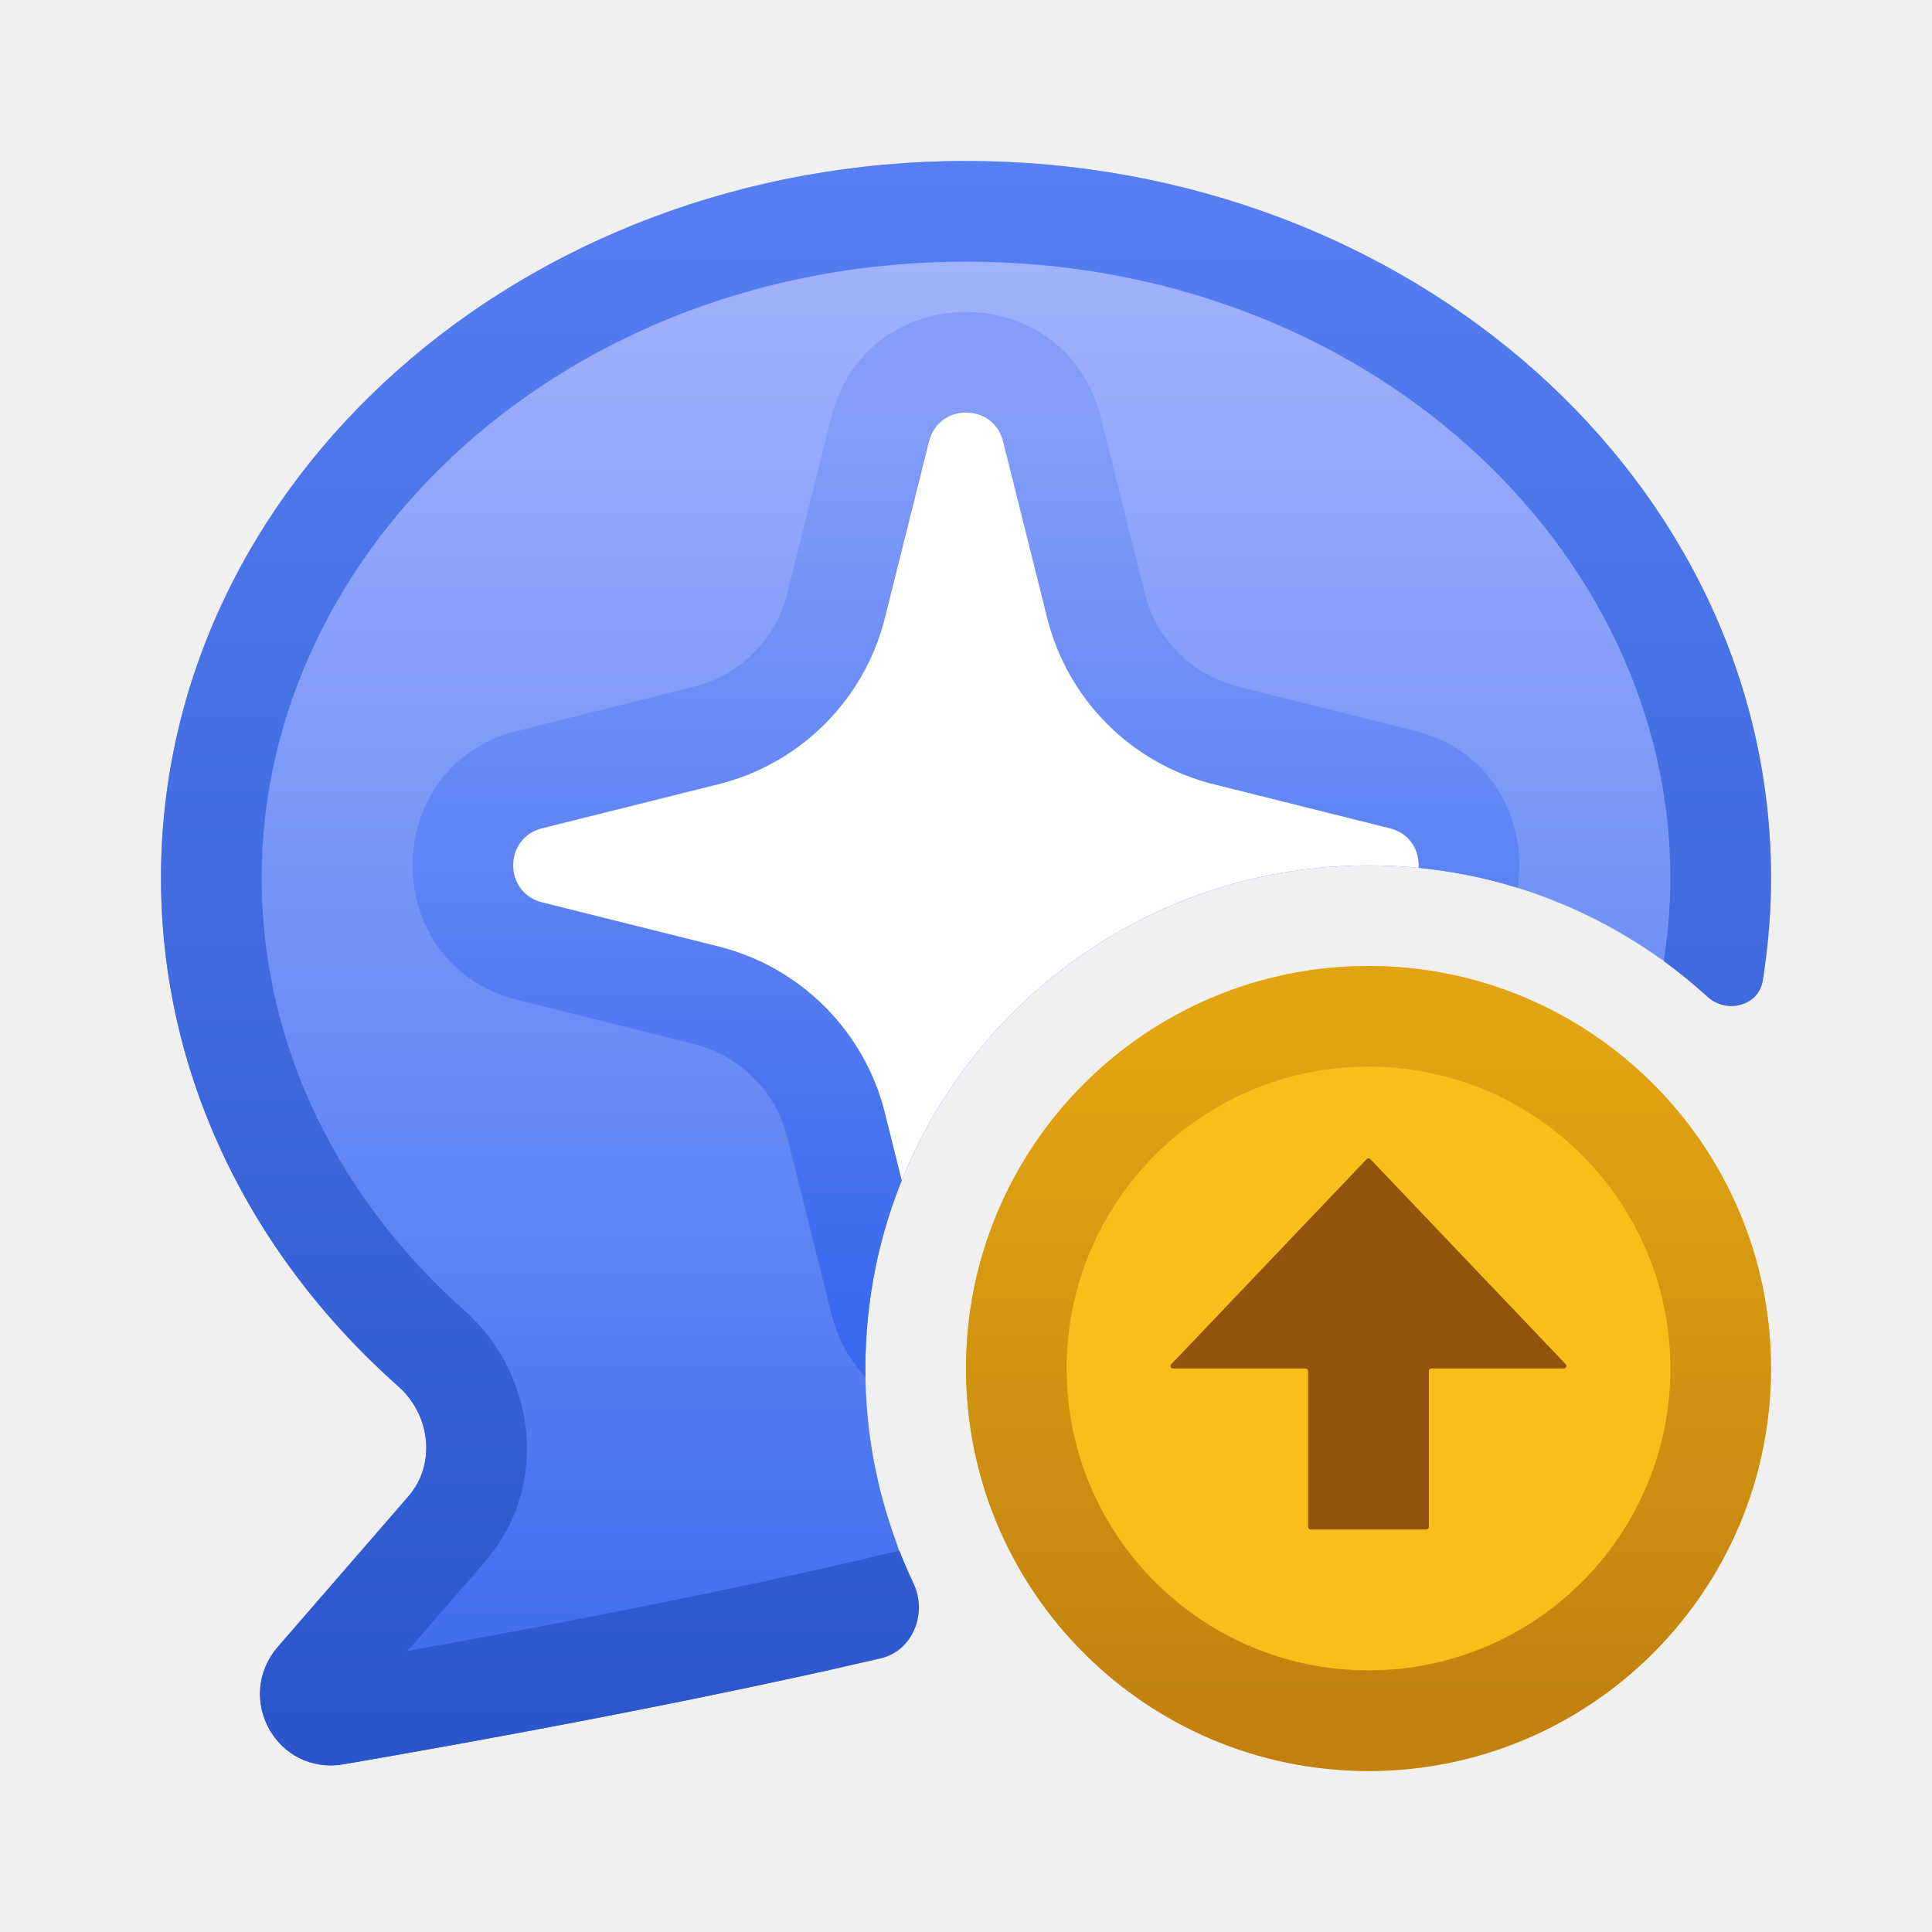
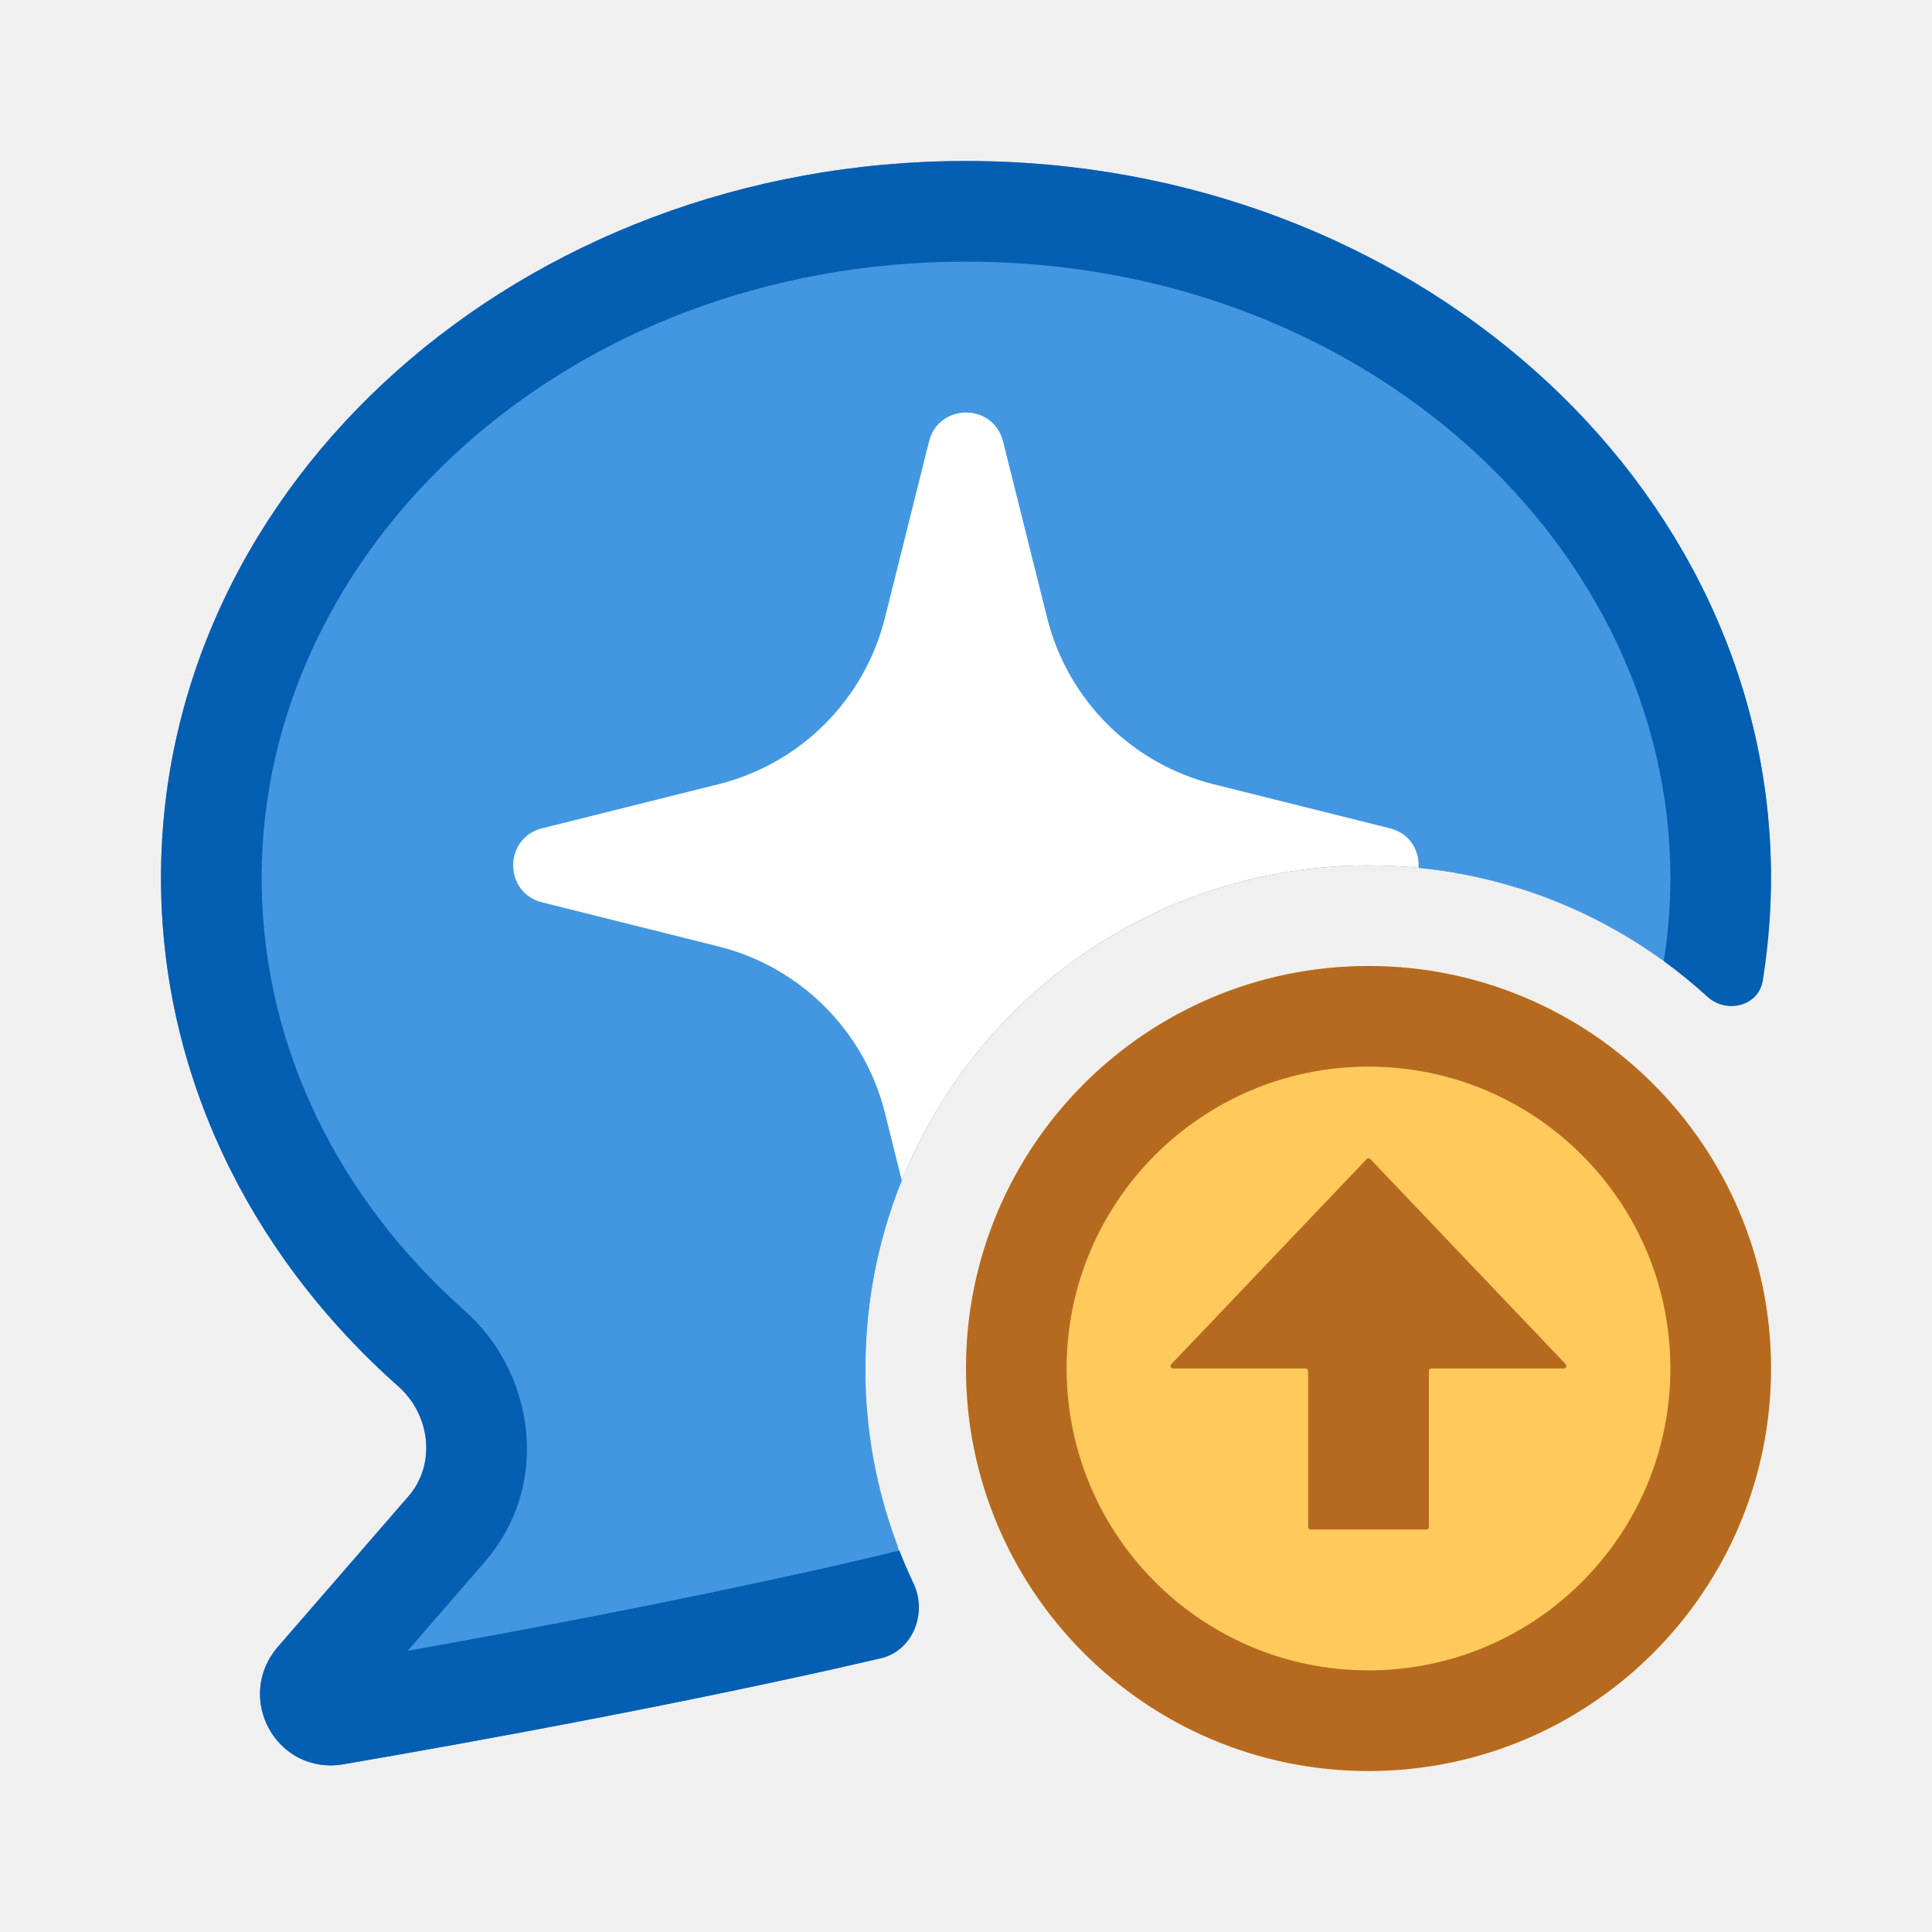
<svg xmlns="http://www.w3.org/2000/svg" width="24" height="24" viewBox="0 0 24 24" fill="none">
-   <path d="M12 2C17.523 2 22 5.987 22 10.906C22 11.08 21.994 11.252 21.983 11.424C21.942 12.068 21.141 12.276 20.615 11.902C19.595 11.177 18.347 10.75 17 10.75C13.548 10.75 10.75 13.548 10.75 17C10.75 17.755 10.884 18.478 11.13 19.147C11.367 19.794 11.059 20.576 10.386 20.727C8.219 21.21 5.931 21.631 4.269 21.916C3.438 22.059 2.903 21.091 3.455 20.454L5.072 18.59C5.421 18.187 5.346 17.574 4.947 17.221C3.127 15.608 2 13.374 2 10.906C2 5.987 6.477 2 12 2Z" fill="url(#paint0_linear_1897_239)" />
-   <path d="M12 2C17.523 2 22 5.987 22 10.906C22 11.339 21.965 11.765 21.898 12.182C21.846 12.5 21.447 12.599 21.209 12.381C21.037 12.225 20.857 12.077 20.668 11.94C20.721 11.601 20.75 11.256 20.75 10.906C20.75 6.81 16.973 3.25 12 3.25C7.027 3.25 3.25 6.81 3.25 10.906L3.251 11.003C3.28 13.036 4.218 14.904 5.776 16.285C6.625 17.038 6.867 18.427 6.017 19.408L5.064 20.507C6.566 20.239 8.377 19.895 10.104 19.51C10.469 19.429 10.826 19.345 11.173 19.262C11.226 19.399 11.285 19.535 11.348 19.668C11.525 20.042 11.34 20.509 10.937 20.602C8.613 21.138 6.072 21.606 4.269 21.916C3.438 22.059 2.903 21.091 3.455 20.454L5.072 18.59L5.104 18.552C5.417 18.149 5.334 17.563 4.947 17.221L4.862 17.145C3.092 15.538 2 13.335 2 10.906C2 5.987 6.477 2 12 2Z" fill="url(#paint1_linear_1897_239)" />
+   <path d="M12 2C17.523 2 22 5.987 22 10.906C22 11.08 21.994 11.252 21.983 11.424C21.942 12.068 21.141 12.276 20.615 11.902C19.595 11.177 18.347 10.75 17 10.75C13.548 10.75 10.75 13.548 10.75 17C10.75 17.755 10.884 18.478 11.13 19.147C11.367 19.794 11.059 20.576 10.386 20.727C8.219 21.21 5.931 21.631 4.269 21.916C3.438 22.059 2.903 21.091 3.455 20.454L5.072 18.59C5.421 18.187 5.346 17.574 4.947 17.221C3.127 15.608 2 13.374 2 10.906C2 5.987 6.477 2 12 2Z" fill="#4397E0" />
+   <path d="M12 2C17.523 2 22 5.987 22 10.906C22 11.339 21.965 11.765 21.898 12.182C21.846 12.5 21.447 12.599 21.209 12.381C21.037 12.225 20.857 12.077 20.668 11.94C20.721 11.601 20.75 11.256 20.75 10.906C20.75 6.81 16.973 3.25 12 3.25C7.027 3.25 3.25 6.81 3.25 10.906L3.251 11.003C3.28 13.036 4.218 14.904 5.776 16.285C6.625 17.038 6.867 18.427 6.017 19.408L5.064 20.507C6.566 20.239 8.377 19.895 10.104 19.51C10.469 19.429 10.826 19.345 11.173 19.262C11.226 19.399 11.285 19.535 11.348 19.668C11.525 20.042 11.34 20.509 10.937 20.602C8.613 21.138 6.072 21.606 4.269 21.916C3.438 22.059 2.903 21.091 3.455 20.454L5.072 18.59L5.104 18.552C5.417 18.149 5.334 17.563 4.947 17.221L4.862 17.145C3.092 15.538 2 13.335 2 10.906C2 5.987 6.477 2 12 2Z" fill="#045EB2" />
  <path d="M11.541 5.483C11.661 5.006 12.34 5.005 12.46 5.483L13.008 7.675C13.262 8.693 14.057 9.488 15.075 9.742L17.267 10.29C17.518 10.353 17.635 10.571 17.622 10.78C17.418 10.76 17.21 10.75 17 10.75C14.374 10.75 12.128 12.369 11.202 14.663L10.993 13.825C10.739 12.807 9.943 12.011 8.925 11.757L6.733 11.209C6.256 11.089 6.255 10.41 6.733 10.29L8.925 9.742C9.943 9.488 10.739 8.693 10.993 7.675L11.541 5.483Z" fill="white" />
-   <path fill-rule="evenodd" clip-rule="evenodd" d="M10.35 5.1C10.84 3.44 13.244 3.468 13.672 5.181L14.22 7.372C14.363 7.942 14.808 8.387 15.378 8.53L17.57 9.077C18.552 9.323 18.979 10.218 18.853 11.029C18.268 10.847 17.645 10.75 17 10.75C13.549 10.75 10.75 13.549 10.75 17C10.75 17.035 10.752 17.071 10.752 17.106C10.559 16.903 10.408 16.641 10.328 16.32L9.78 14.128C9.637 13.558 9.192 13.113 8.622 12.97L6.431 12.422C4.69 11.987 4.69 9.513 6.431 9.077L8.622 8.53C9.192 8.387 9.637 7.942 9.78 7.372L10.328 5.181L10.35 5.1ZM12 8.59C11.587 9.561 10.812 10.336 9.84 10.75C10.811 11.164 11.587 11.939 12 12.911C12.414 11.939 13.189 11.164 14.161 10.75C13.189 10.337 12.414 9.561 12 8.59Z" fill="url(#paint2_linear_1897_239)" />
+   <path fill-rule="evenodd" clip-rule="evenodd" d="M10.35 5.1C10.84 3.44 13.244 3.468 13.672 5.181L14.22 7.372C14.363 7.942 14.808 8.387 15.378 8.53L17.57 9.077C18.552 9.323 18.979 10.218 18.853 11.029C18.268 10.847 17.645 10.75 17 10.75C13.549 10.75 10.75 13.549 10.75 17C10.75 17.035 10.752 17.071 10.752 17.106C10.559 16.903 10.408 16.641 10.328 16.32L9.78 14.128C9.637 13.558 9.192 13.113 8.622 12.97L6.431 12.422C4.69 11.987 4.69 9.513 6.431 9.077L8.622 8.53C9.192 8.387 9.637 7.942 9.78 7.372L10.328 5.181L10.35 5.1ZM12 8.59C11.587 9.561 10.812 10.336 9.84 10.75C10.811 11.164 11.587 11.939 12 12.911C12.414 11.939 13.189 11.164 14.161 10.75C13.189 10.337 12.414 9.561 12 8.59Z" fill="#4397E0" />
  <path d="M11.541 5.483C11.661 5.006 12.34 5.005 12.46 5.483L13.008 7.675C13.262 8.693 14.057 9.488 15.075 9.742L17.267 10.29C17.518 10.353 17.635 10.571 17.622 10.78C17.418 10.76 17.21 10.75 17 10.75C14.374 10.75 12.128 12.369 11.202 14.663L10.993 13.825C10.739 12.807 9.943 12.011 8.925 11.757L6.733 11.209C6.256 11.089 6.255 10.41 6.733 10.29L8.925 9.742C9.943 9.488 10.739 8.693 10.993 7.675L11.541 5.483Z" fill="white" />
-   <path d="M22 17C22 19.761 19.761 22 17 22C14.239 22 12 19.761 12 17C12 14.239 14.239 12 17 12C19.761 12 22 14.239 22 17Z" fill="#F9BE1A" />
-   <path d="M17 12C19.761 12 22 14.239 22 17C22 19.761 19.761 22 17 22C14.239 22 12 19.761 12 17C12 14.239 14.239 12 17 12ZM17 13.25C14.929 13.25 13.25 14.929 13.25 17C13.25 19.071 14.929 20.75 17 20.75C19.071 20.75 20.75 19.071 20.75 17C20.75 14.929 19.071 13.25 17 13.25Z" fill="url(#paint3_linear_1897_239)" />
-   <path d="M17.75 18.969C17.75 18.986 17.736 19 17.719 19H16.281C16.264 19 16.25 18.986 16.25 18.969V17.031C16.25 17.014 16.236 17 16.219 17H14.573C14.545 17 14.531 16.967 14.55 16.947L16.977 14.399C16.99 14.386 17.01 14.386 17.023 14.399L19.45 16.947C19.469 16.967 19.454 17 19.427 17H17.781C17.764 17 17.75 17.014 17.75 17.031V18.969Z" fill="#92540C" />
-   <defs>
-     <linearGradient id="paint0_linear_1897_239" x1="12" y1="2" x2="12" y2="21.93" gradientUnits="userSpaceOnUse">
-       <stop stop-color="#A7B7FD" />
-       <stop offset="1" stop-color="#3969EF" />
-     </linearGradient>
-     <linearGradient id="paint1_linear_1897_239" x1="12" y1="21.93" x2="12" y2="2" gradientUnits="userSpaceOnUse">
-       <stop stop-color="#2B55CA" />
-       <stop offset="1" stop-color="#557FF3" />
-     </linearGradient>
-     <linearGradient id="paint2_linear_1897_239" x1="12" y1="5.125" x2="12" y2="16.377" gradientUnits="userSpaceOnUse">
-       <stop stop-color="#839DF9" />
-       <stop offset="1" stop-color="#3969EF" />
-     </linearGradient>
-     <linearGradient id="paint3_linear_1897_239" x1="16.984" y1="12.867" x2="16.984" y2="21.536" gradientUnits="userSpaceOnUse">
-       <stop offset="0.008" stop-color="#E2A412" />
-       <stop offset="1" stop-color="#C18010" />
-     </linearGradient>
-   </defs>
+   <path d="M22 17C22 19.761 19.761 22 17 22C14.239 22 12 19.761 12 17C12 14.239 14.239 12 17 12C19.761 12 22 14.239 22 17Z" fill="#FFC95C" />
+   <path d="M17 12C19.761 12 22 14.239 22 17C22 19.761 19.761 22 17 22C14.239 22 12 19.761 12 17C12 14.239 14.239 12 17 12ZM17 13.25C14.929 13.25 13.25 14.929 13.25 17C13.25 19.071 14.929 20.75 17 20.75C19.071 20.75 20.75 19.071 20.75 17C20.75 14.929 19.071 13.25 17 13.25Z" fill="#B66A1F" />
+   <path d="M17.75 18.969C17.75 18.986 17.736 19 17.719 19H16.281C16.264 19 16.25 18.986 16.25 18.969V17.031C16.25 17.014 16.236 17 16.219 17H14.573C14.545 17 14.531 16.967 14.55 16.947L16.977 14.399C16.99 14.386 17.01 14.386 17.023 14.399L19.45 16.947C19.469 16.967 19.454 17 19.427 17H17.781C17.764 17 17.75 17.014 17.75 17.031V18.969Z" fill="#B66A1F" />
</svg>
